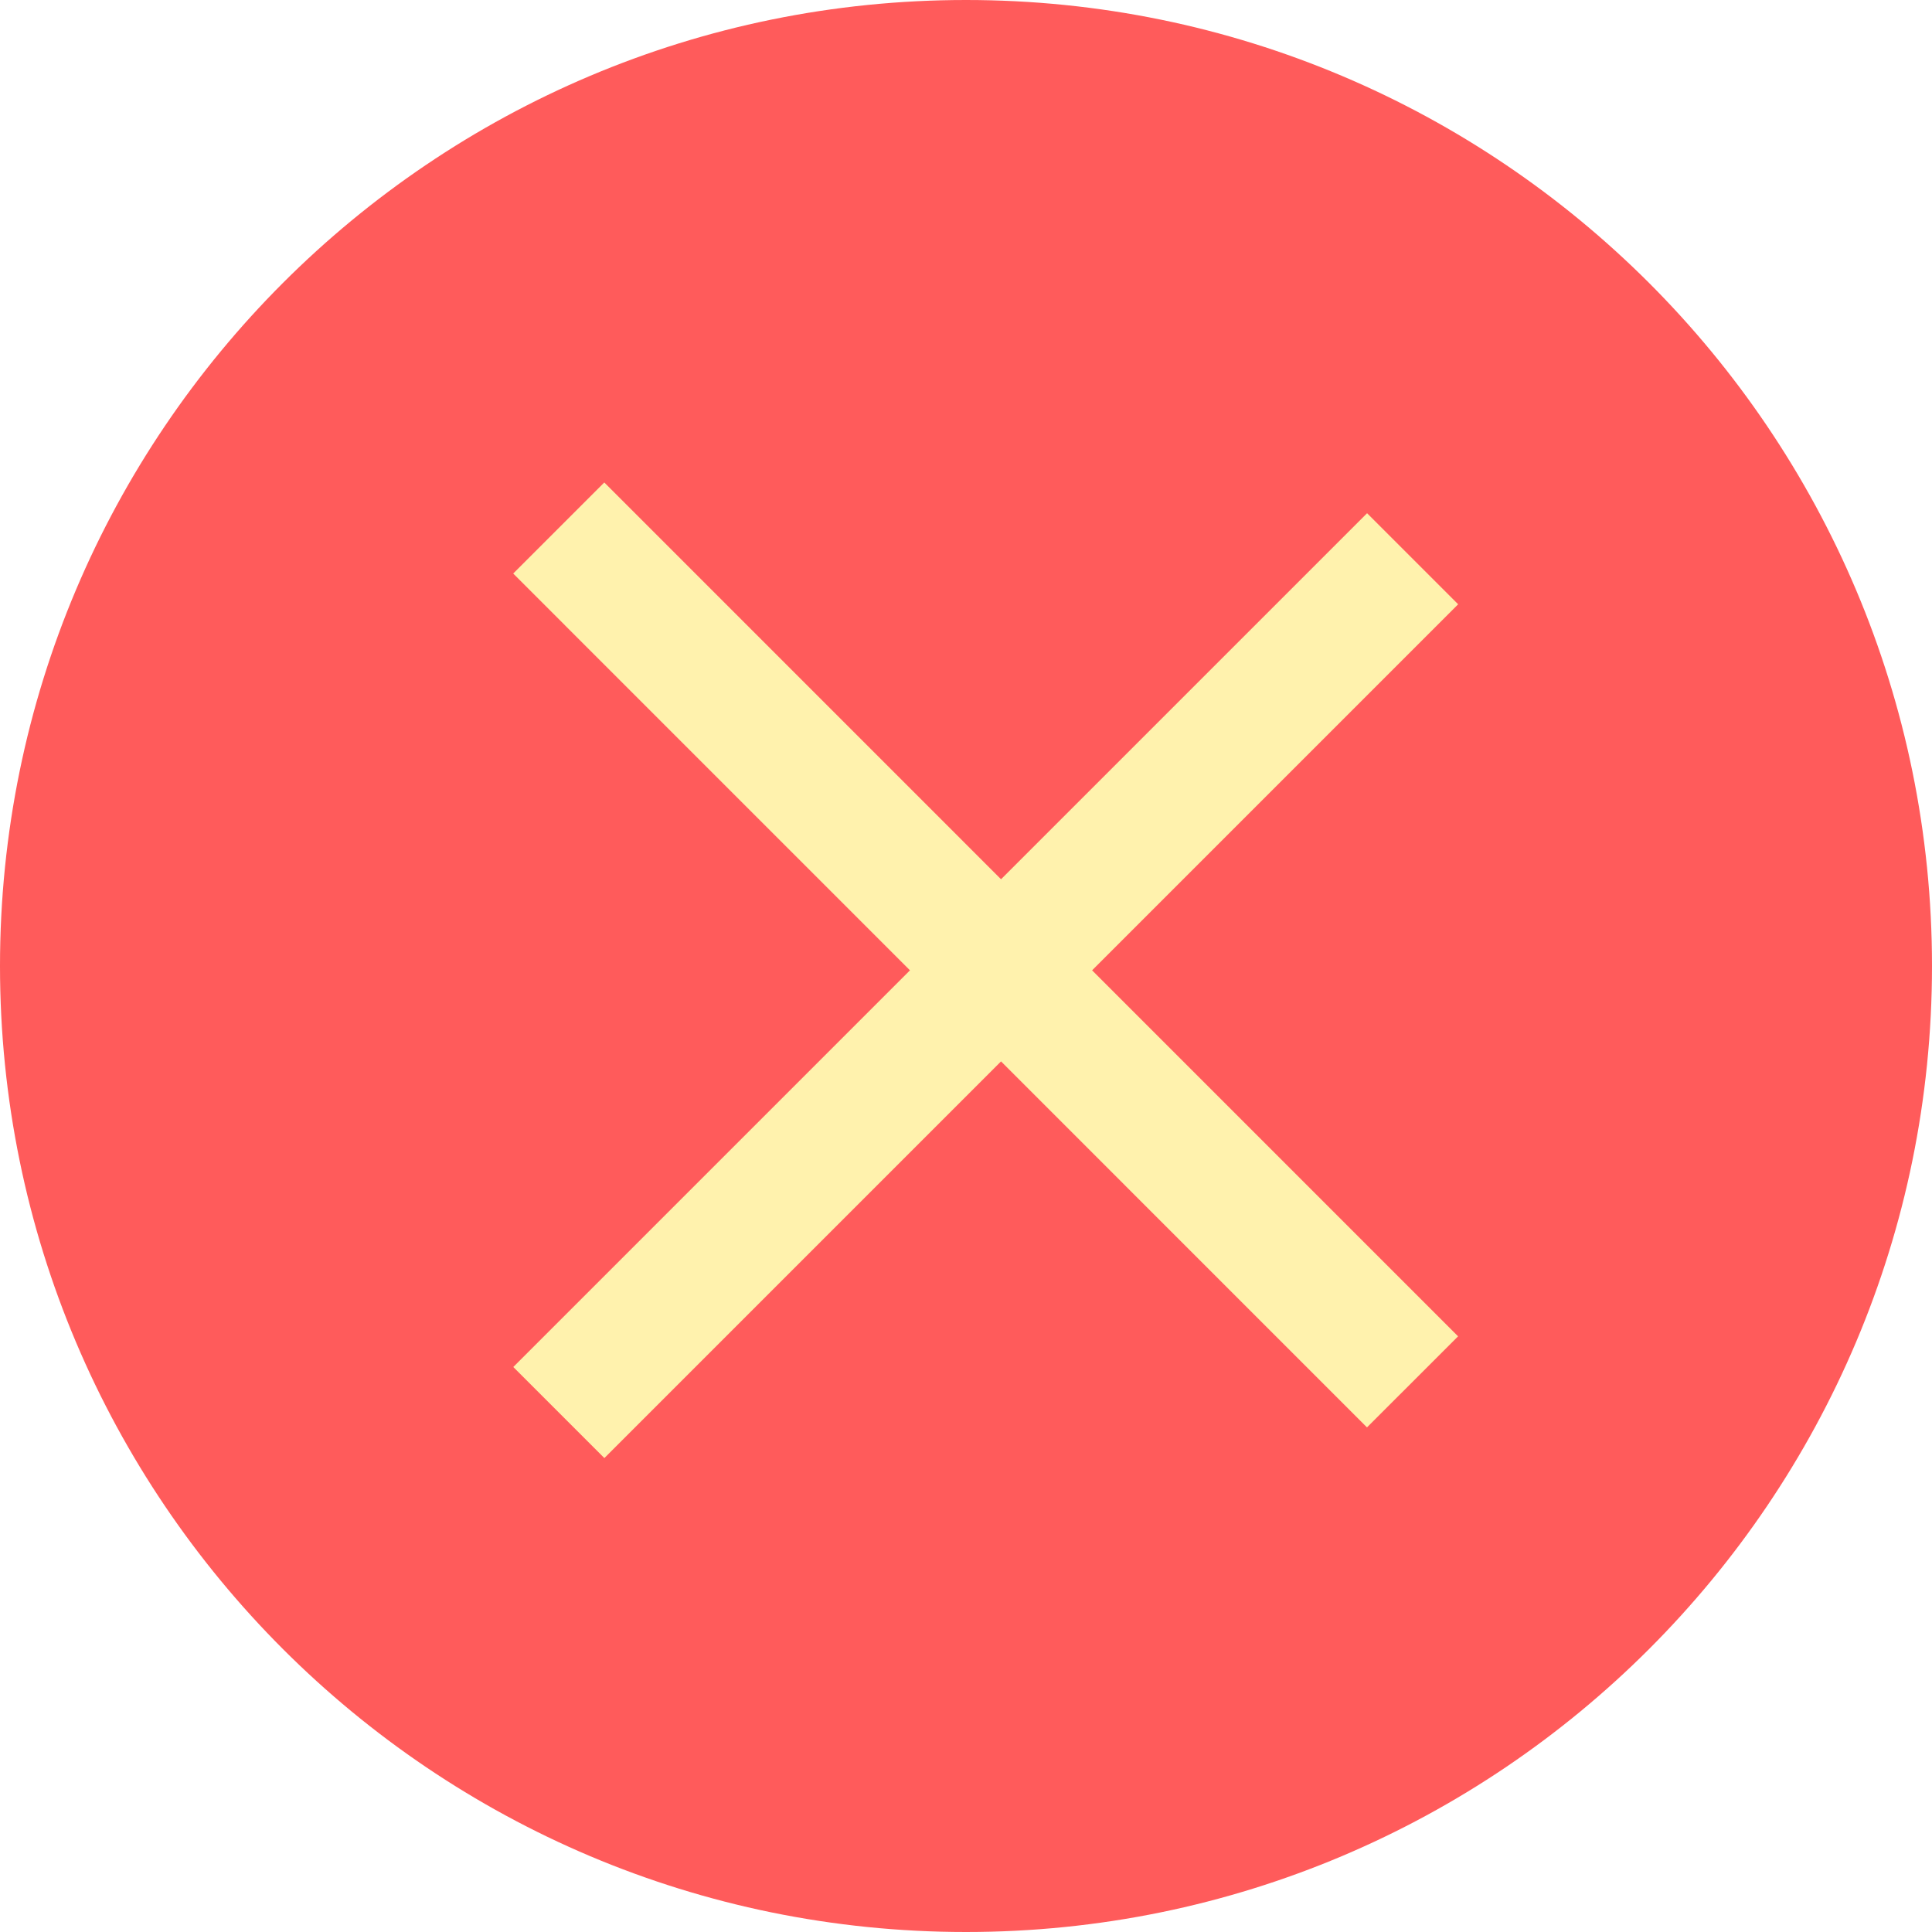
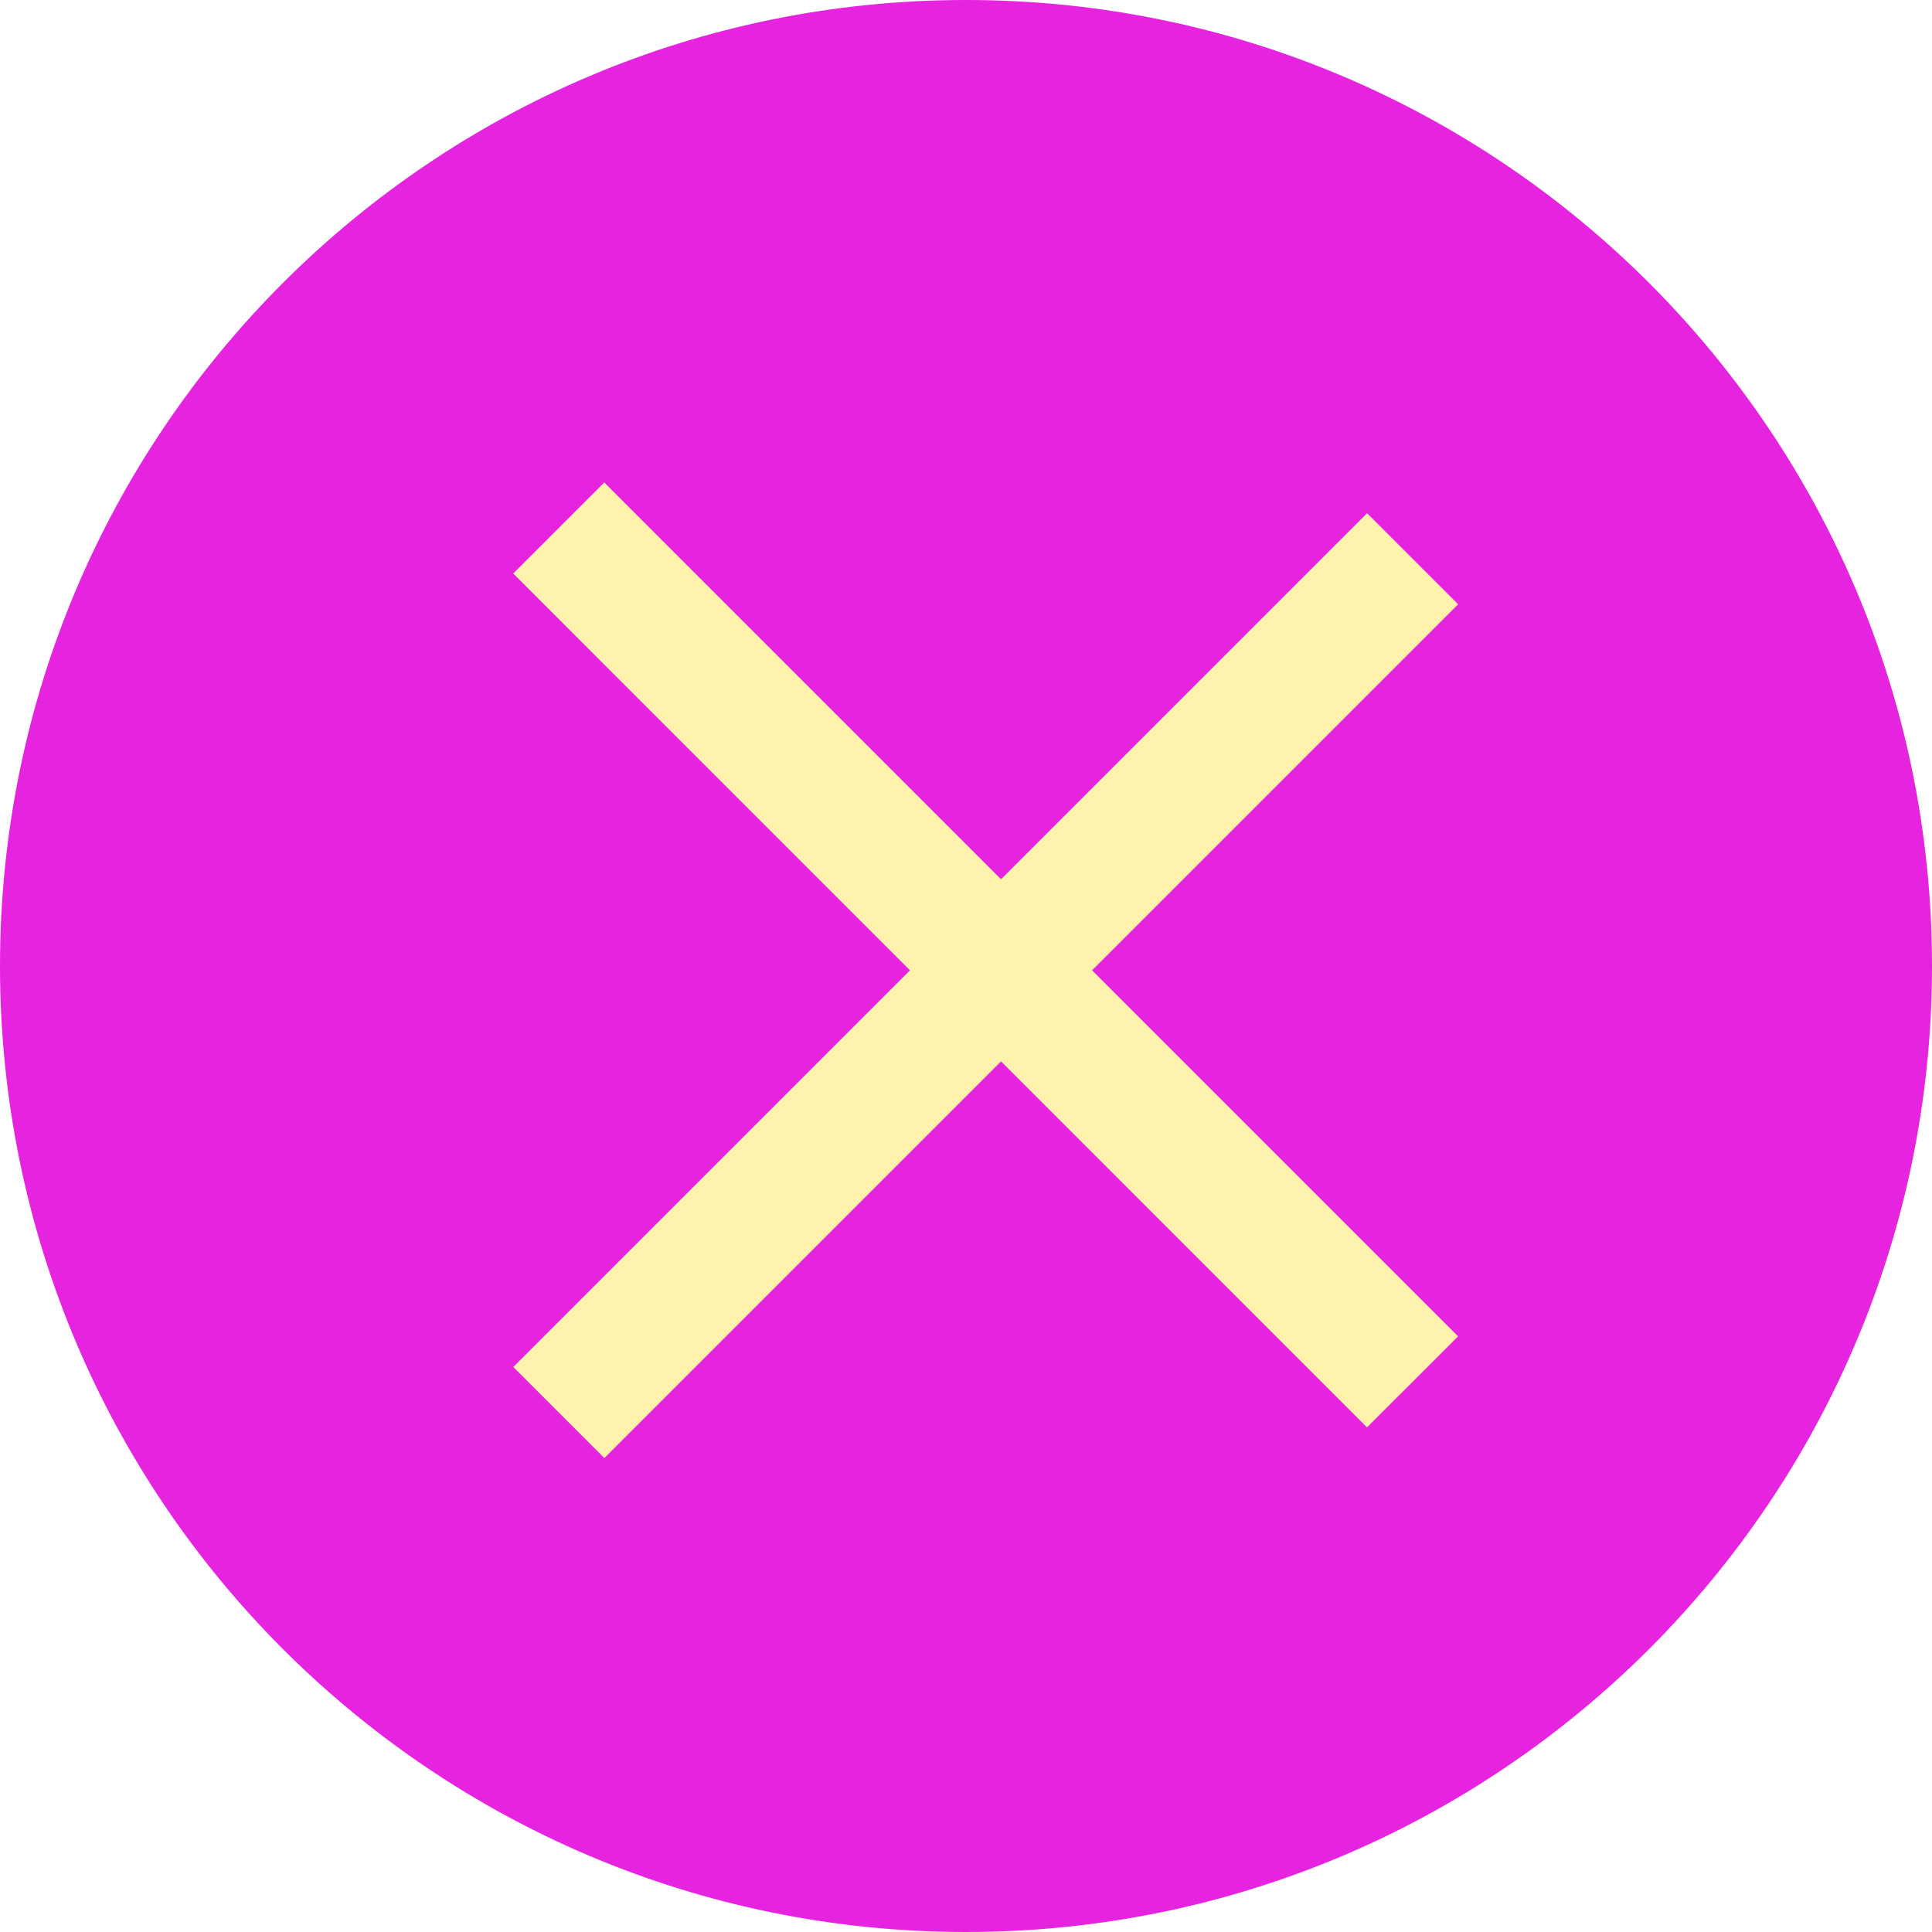
<svg xmlns="http://www.w3.org/2000/svg" width="24" height="24" viewBox="0 0 24 24" fill="none">
-   <circle cx="12" cy="12" r="12" fill="#FF5B5B" />
+   <circle cx="12" cy="12" r="12" fill="#E623DF" />
  <line x1="17.548" y1="6.941" x2="6.942" y2="17.547" stroke="#FFF2AD" stroke-width="1.6" />
  <line x1="6.941" y1="6.559" x2="17.547" y2="17.166" stroke="#FFF2AD" stroke-width="1.6" />
</svg>
